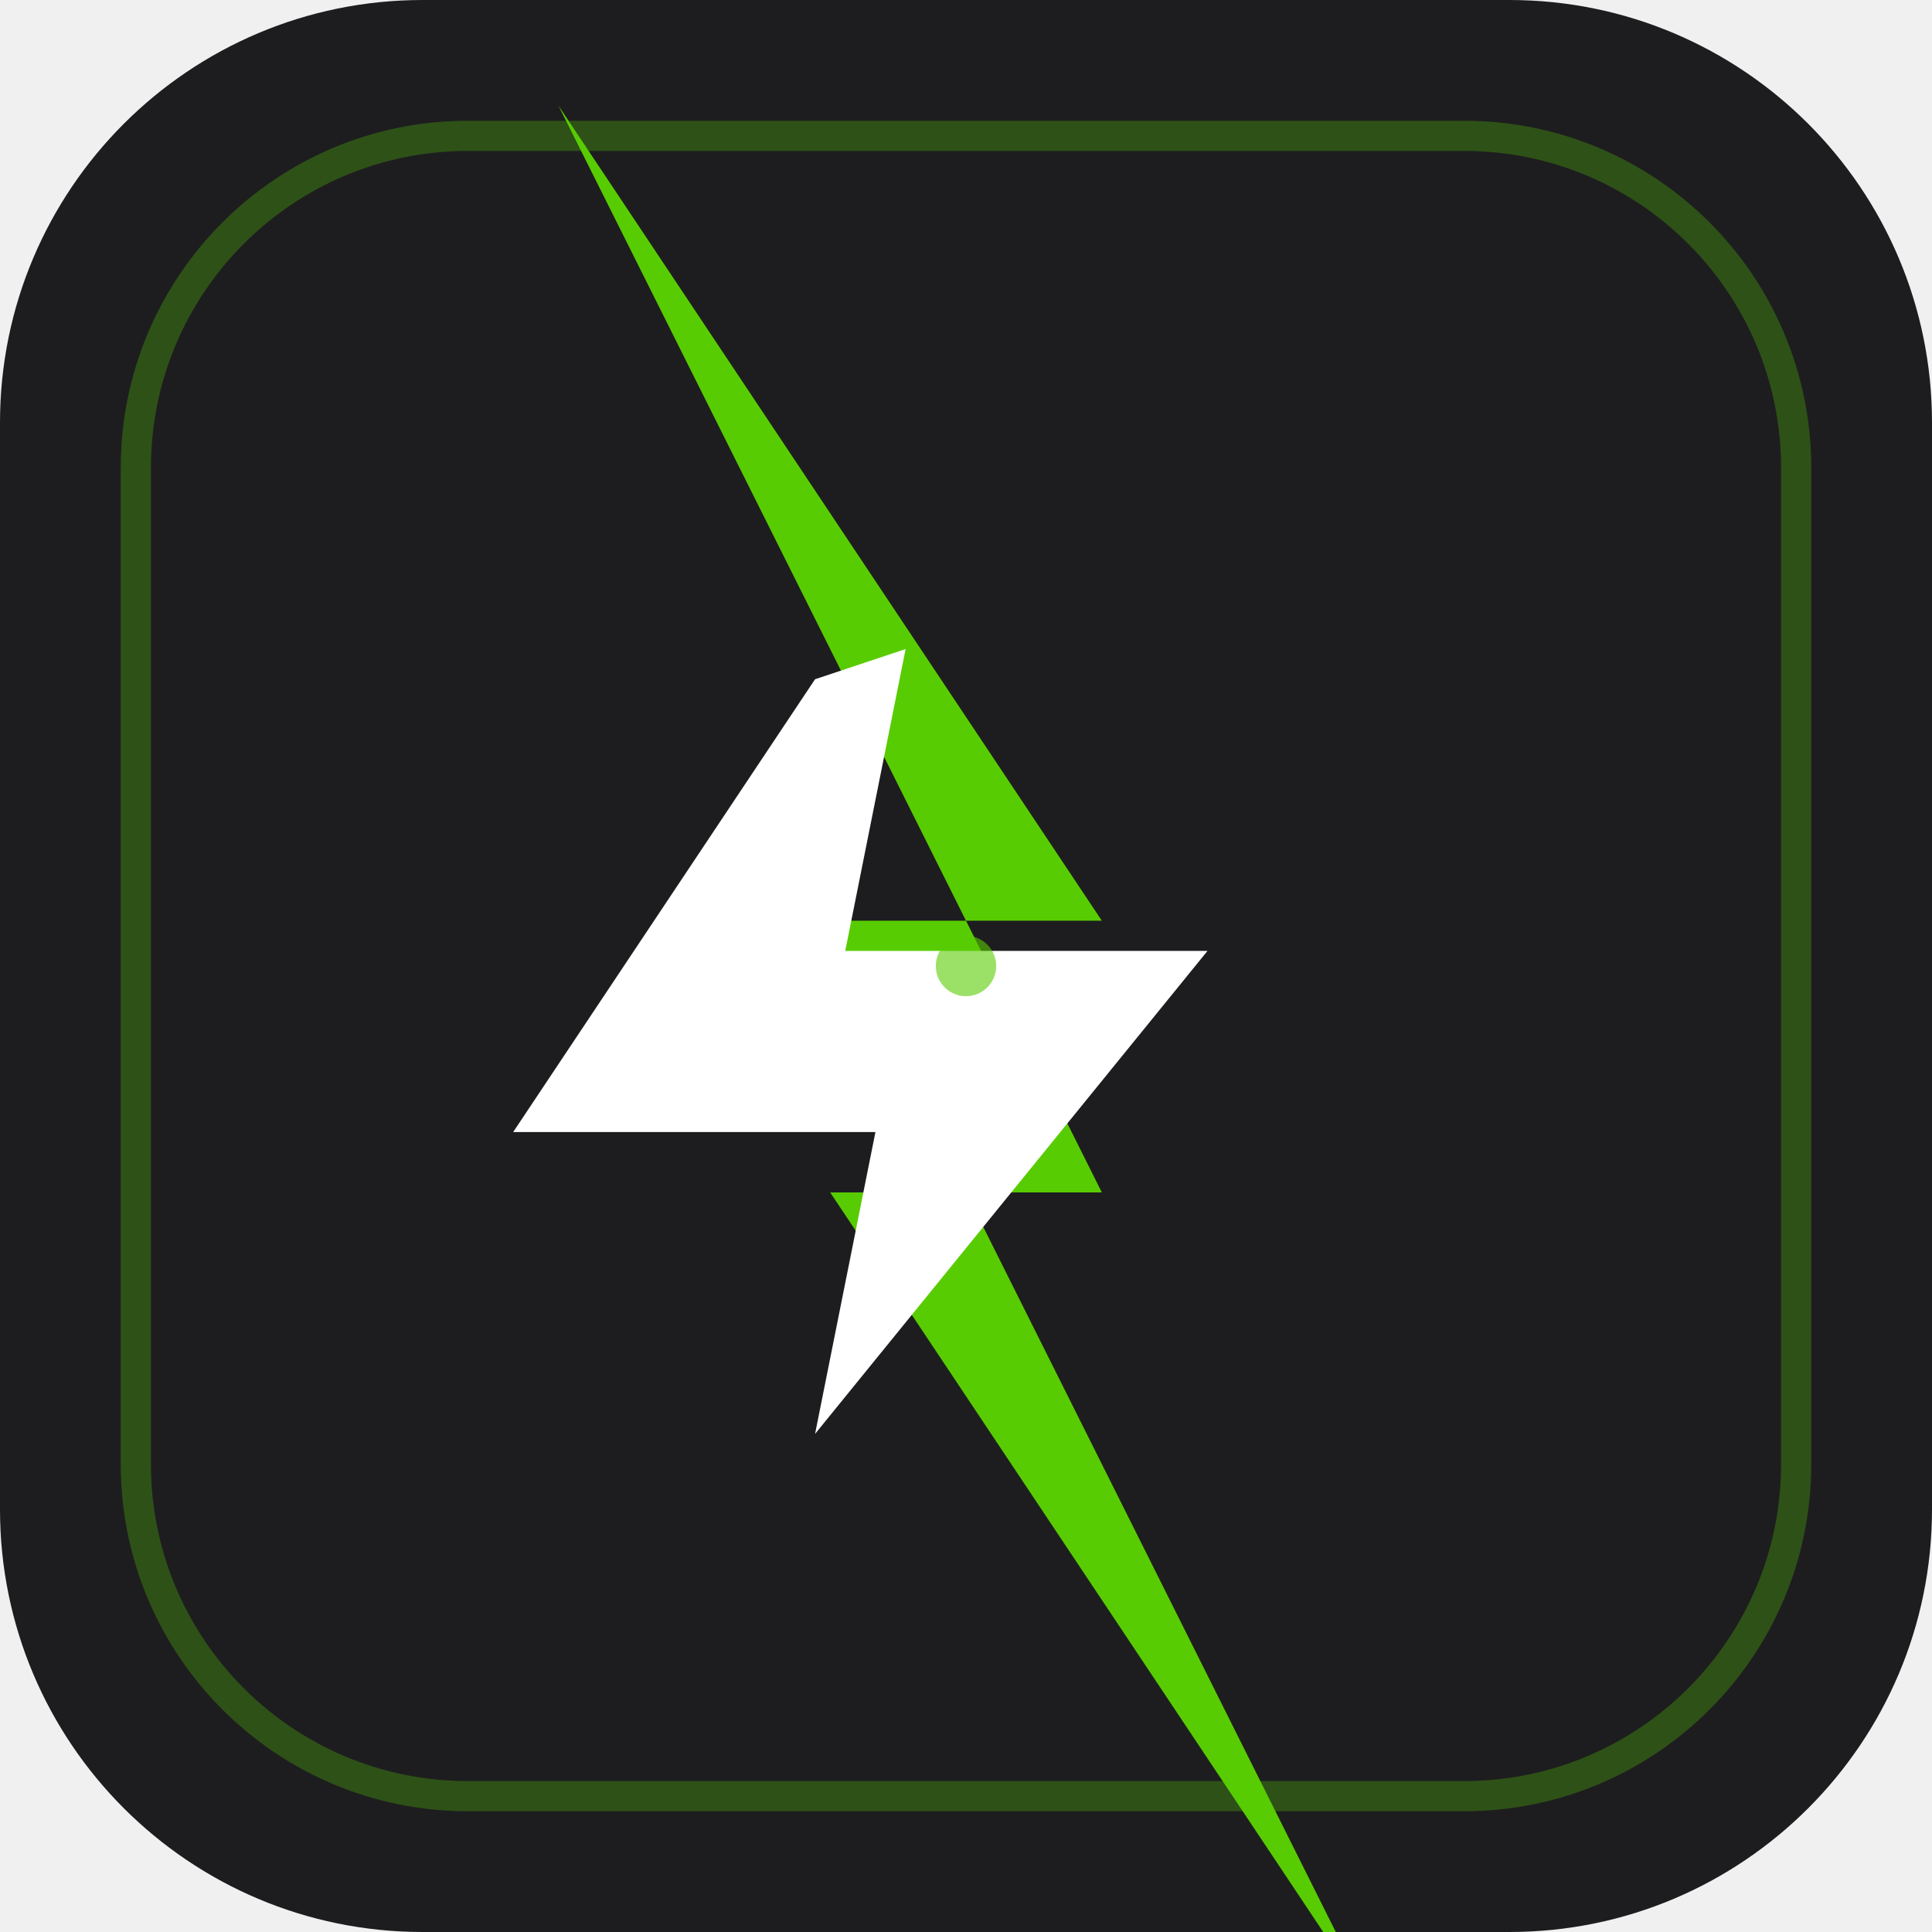
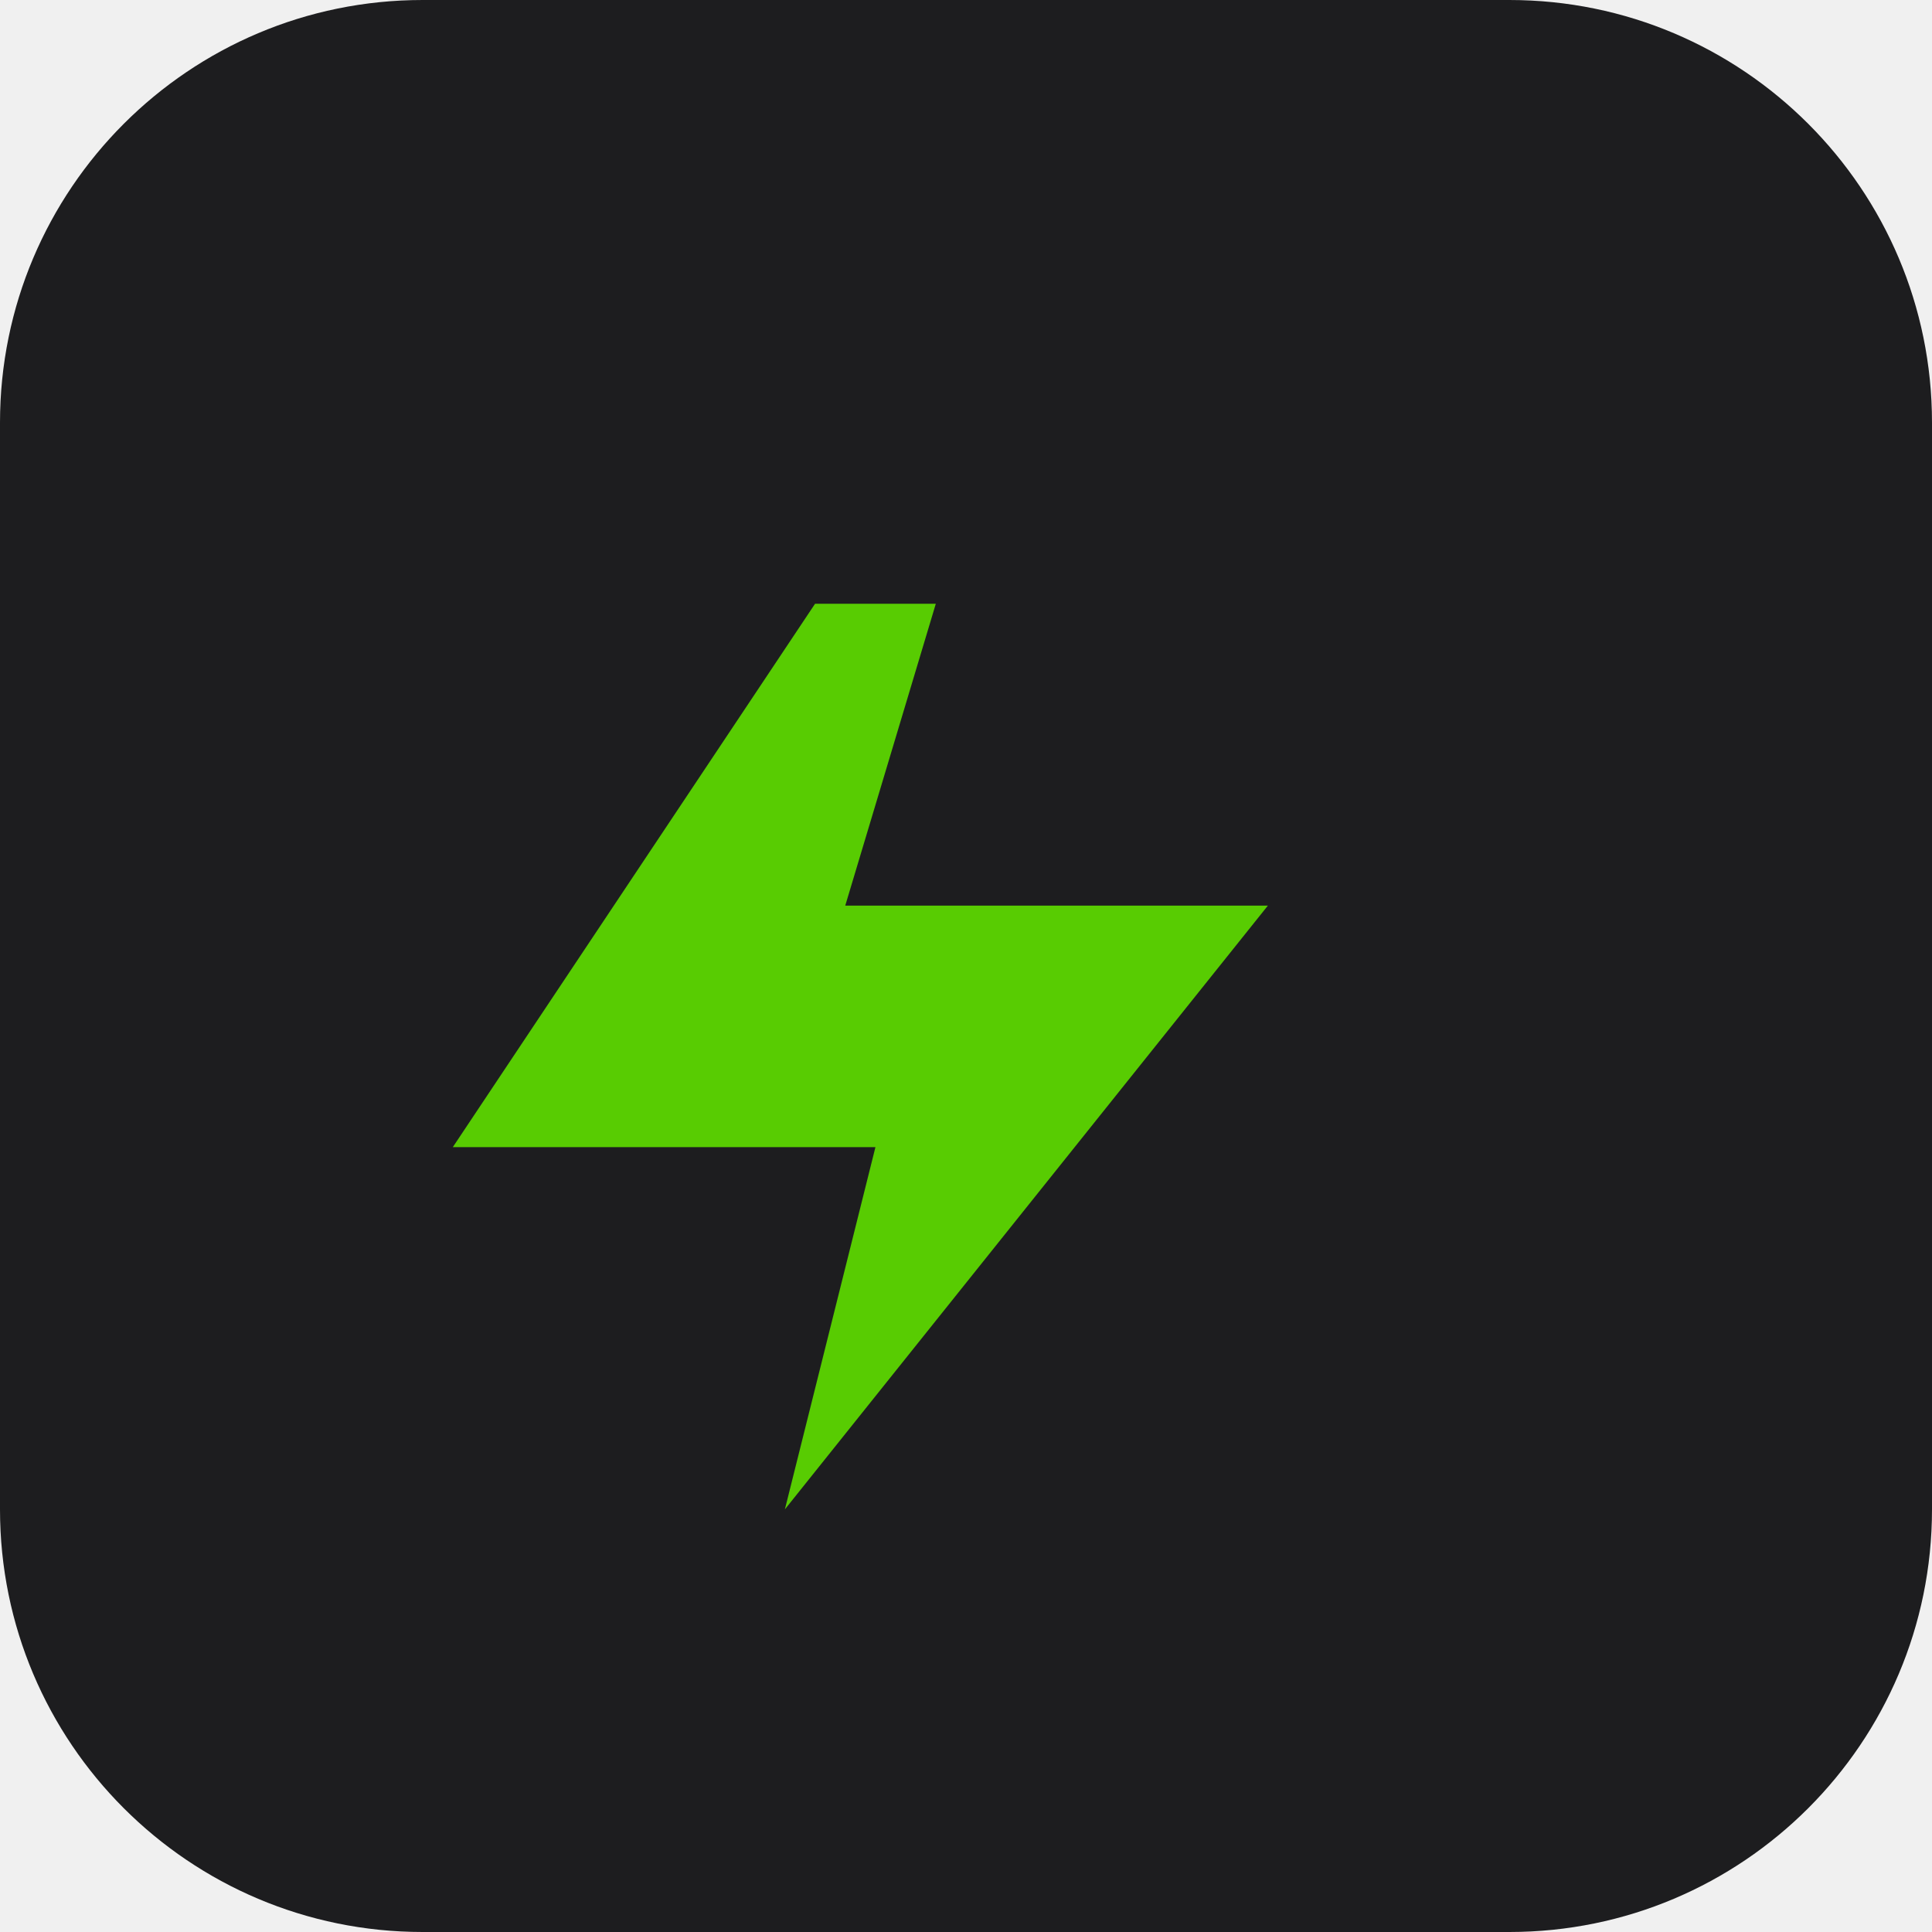
<svg xmlns="http://www.w3.org/2000/svg" viewBox="0 0 512 512">
  <rect width="512" height="512" rx="112" fill="#1d1d1f" />
-   <rect x="36" y="36" width="440" height="440" rx="88" fill="none" stroke="#58cc02" stroke-width="8" opacity="0.3" />
-   <g transform="translate(256,280) scale(1.8)">
-     <path d="M-60-140L20-20H-20L60 140-20 20H20Z" fill="#58cc02" />
-     <path d="M-60-140L20-20H-20L60 140-20 20H20Z" fill="#fff" opacity="0" />
-   </g>
-   <path d="M216 180l-80 120h96l-16 80 104-128h-96l16-80z" fill="#fff" />
-   <circle cx="256" cy="256" r="8" fill="#58cc02" opacity="0.6" />
+   <path d="M216 160l-96 144h112l-24 96 128-160H224l24-80z" fill="#58cc02" />
</svg>
